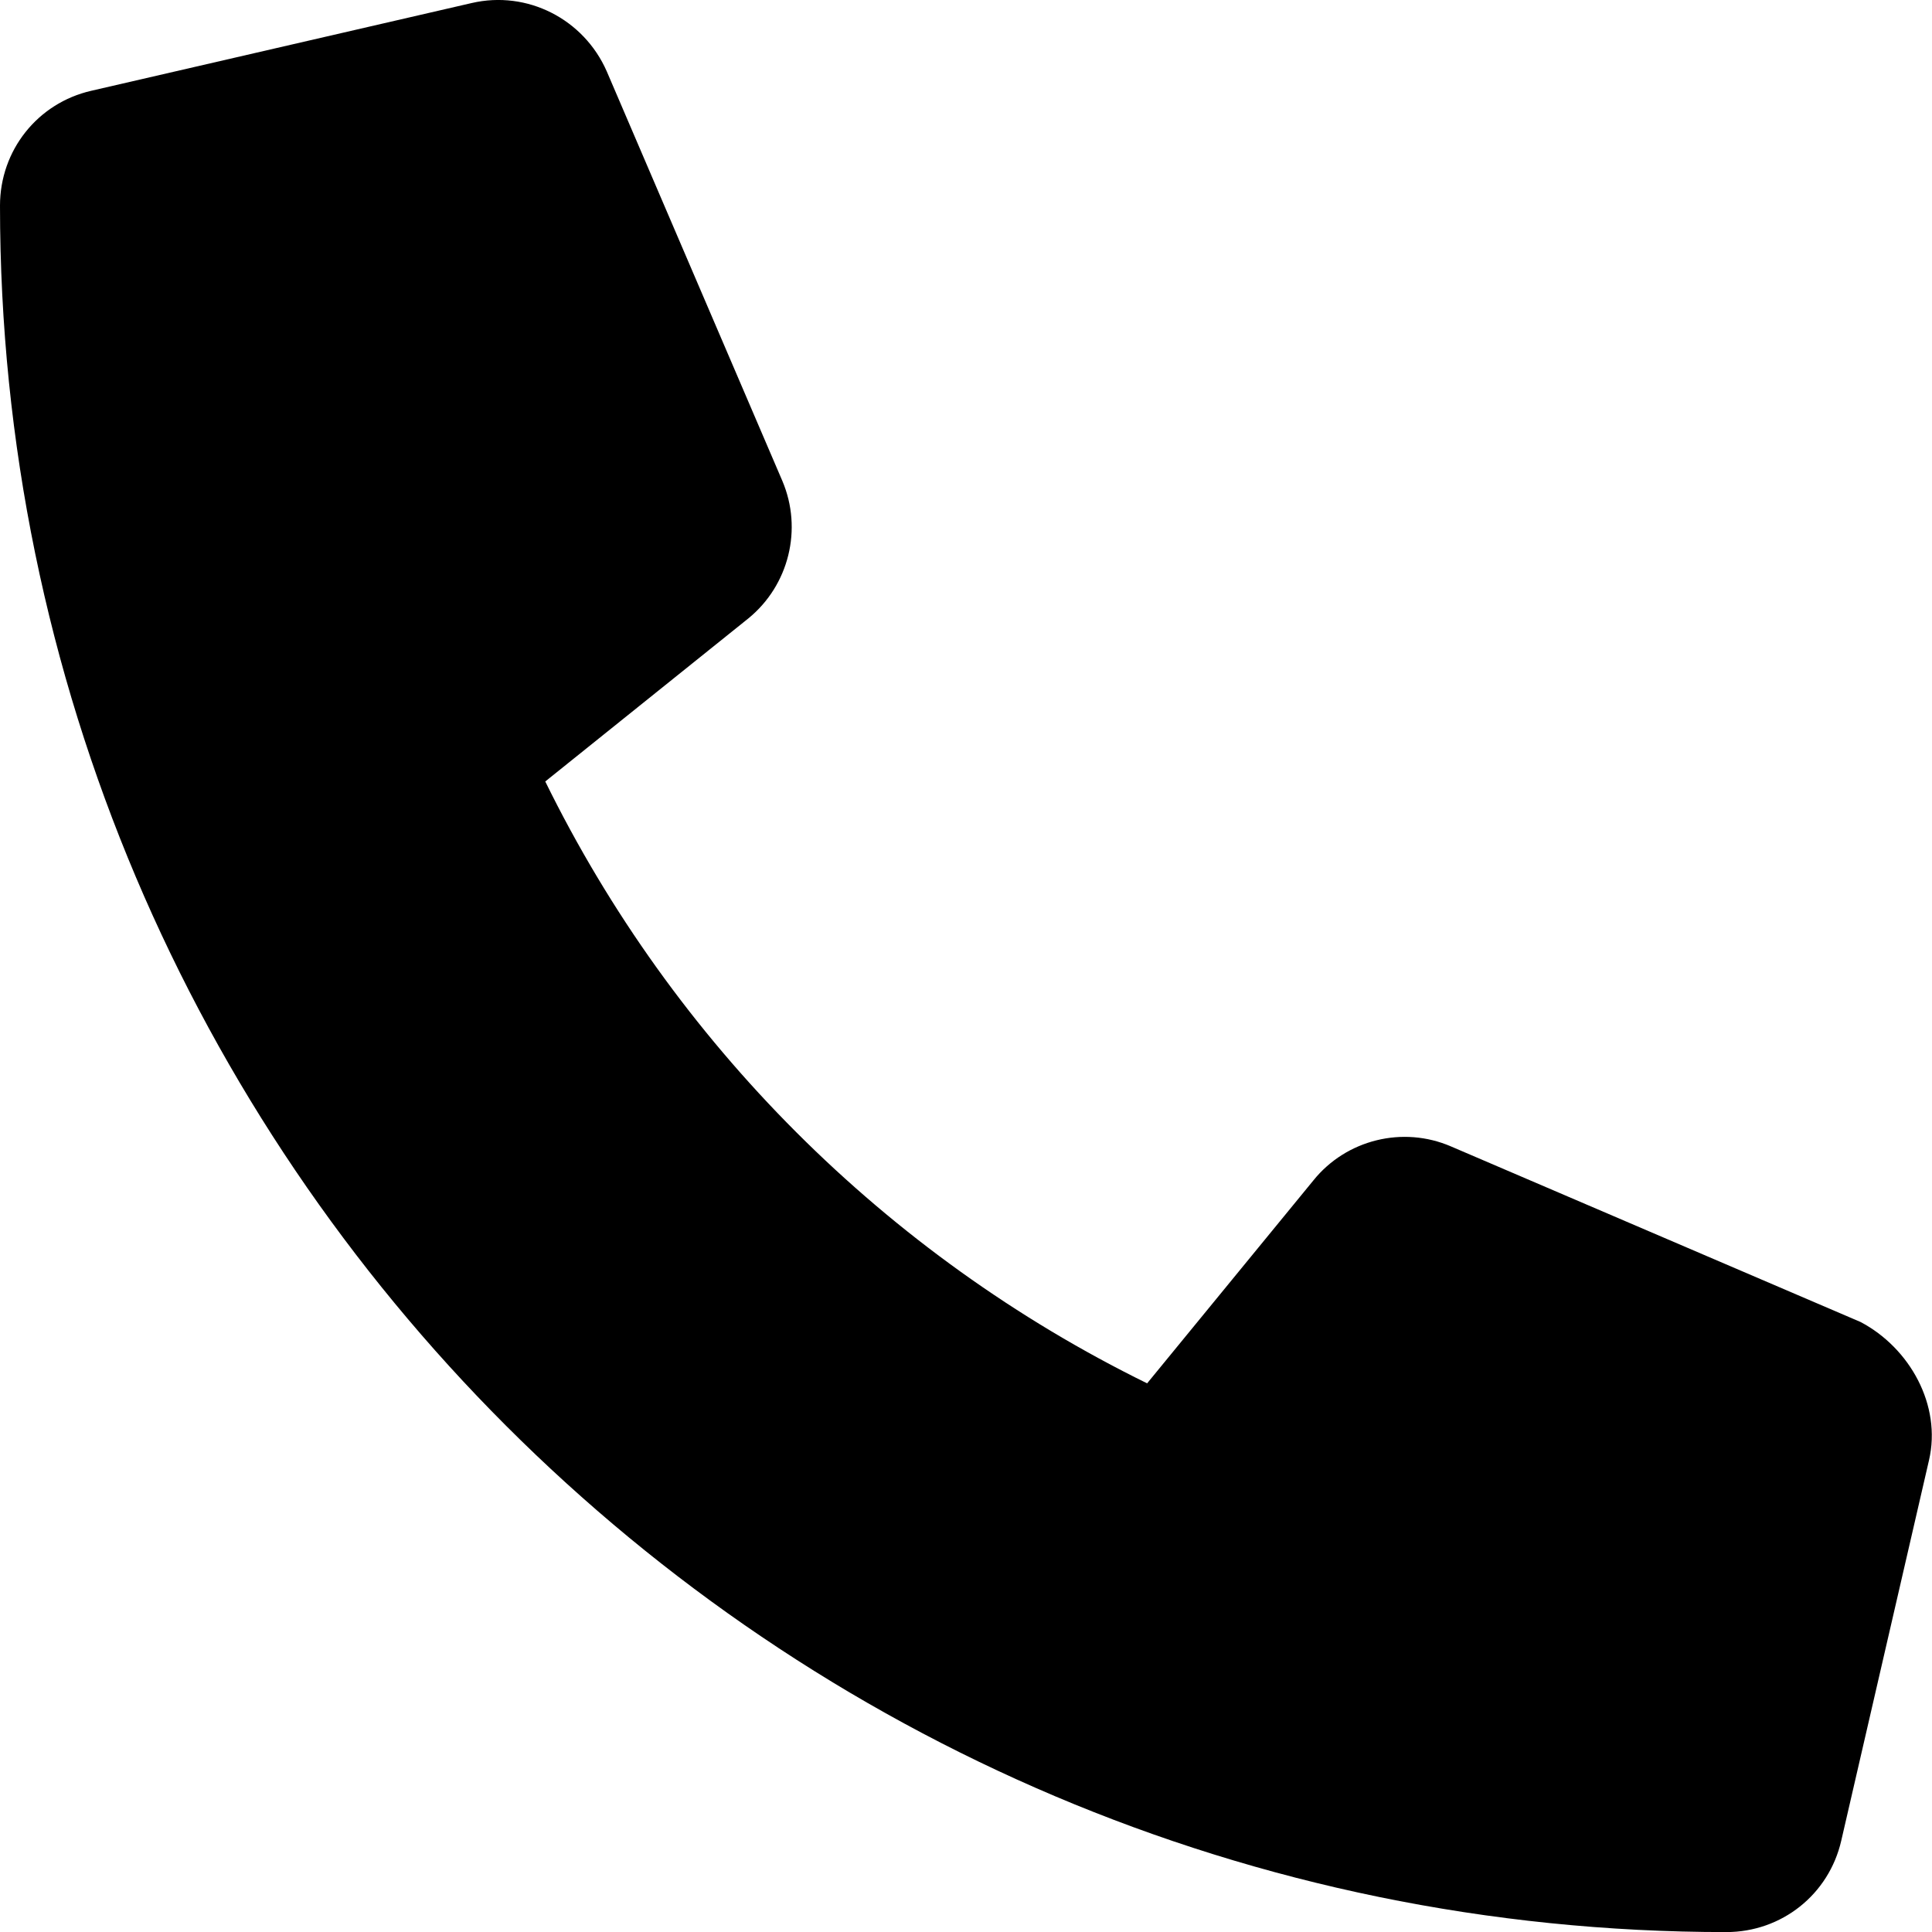
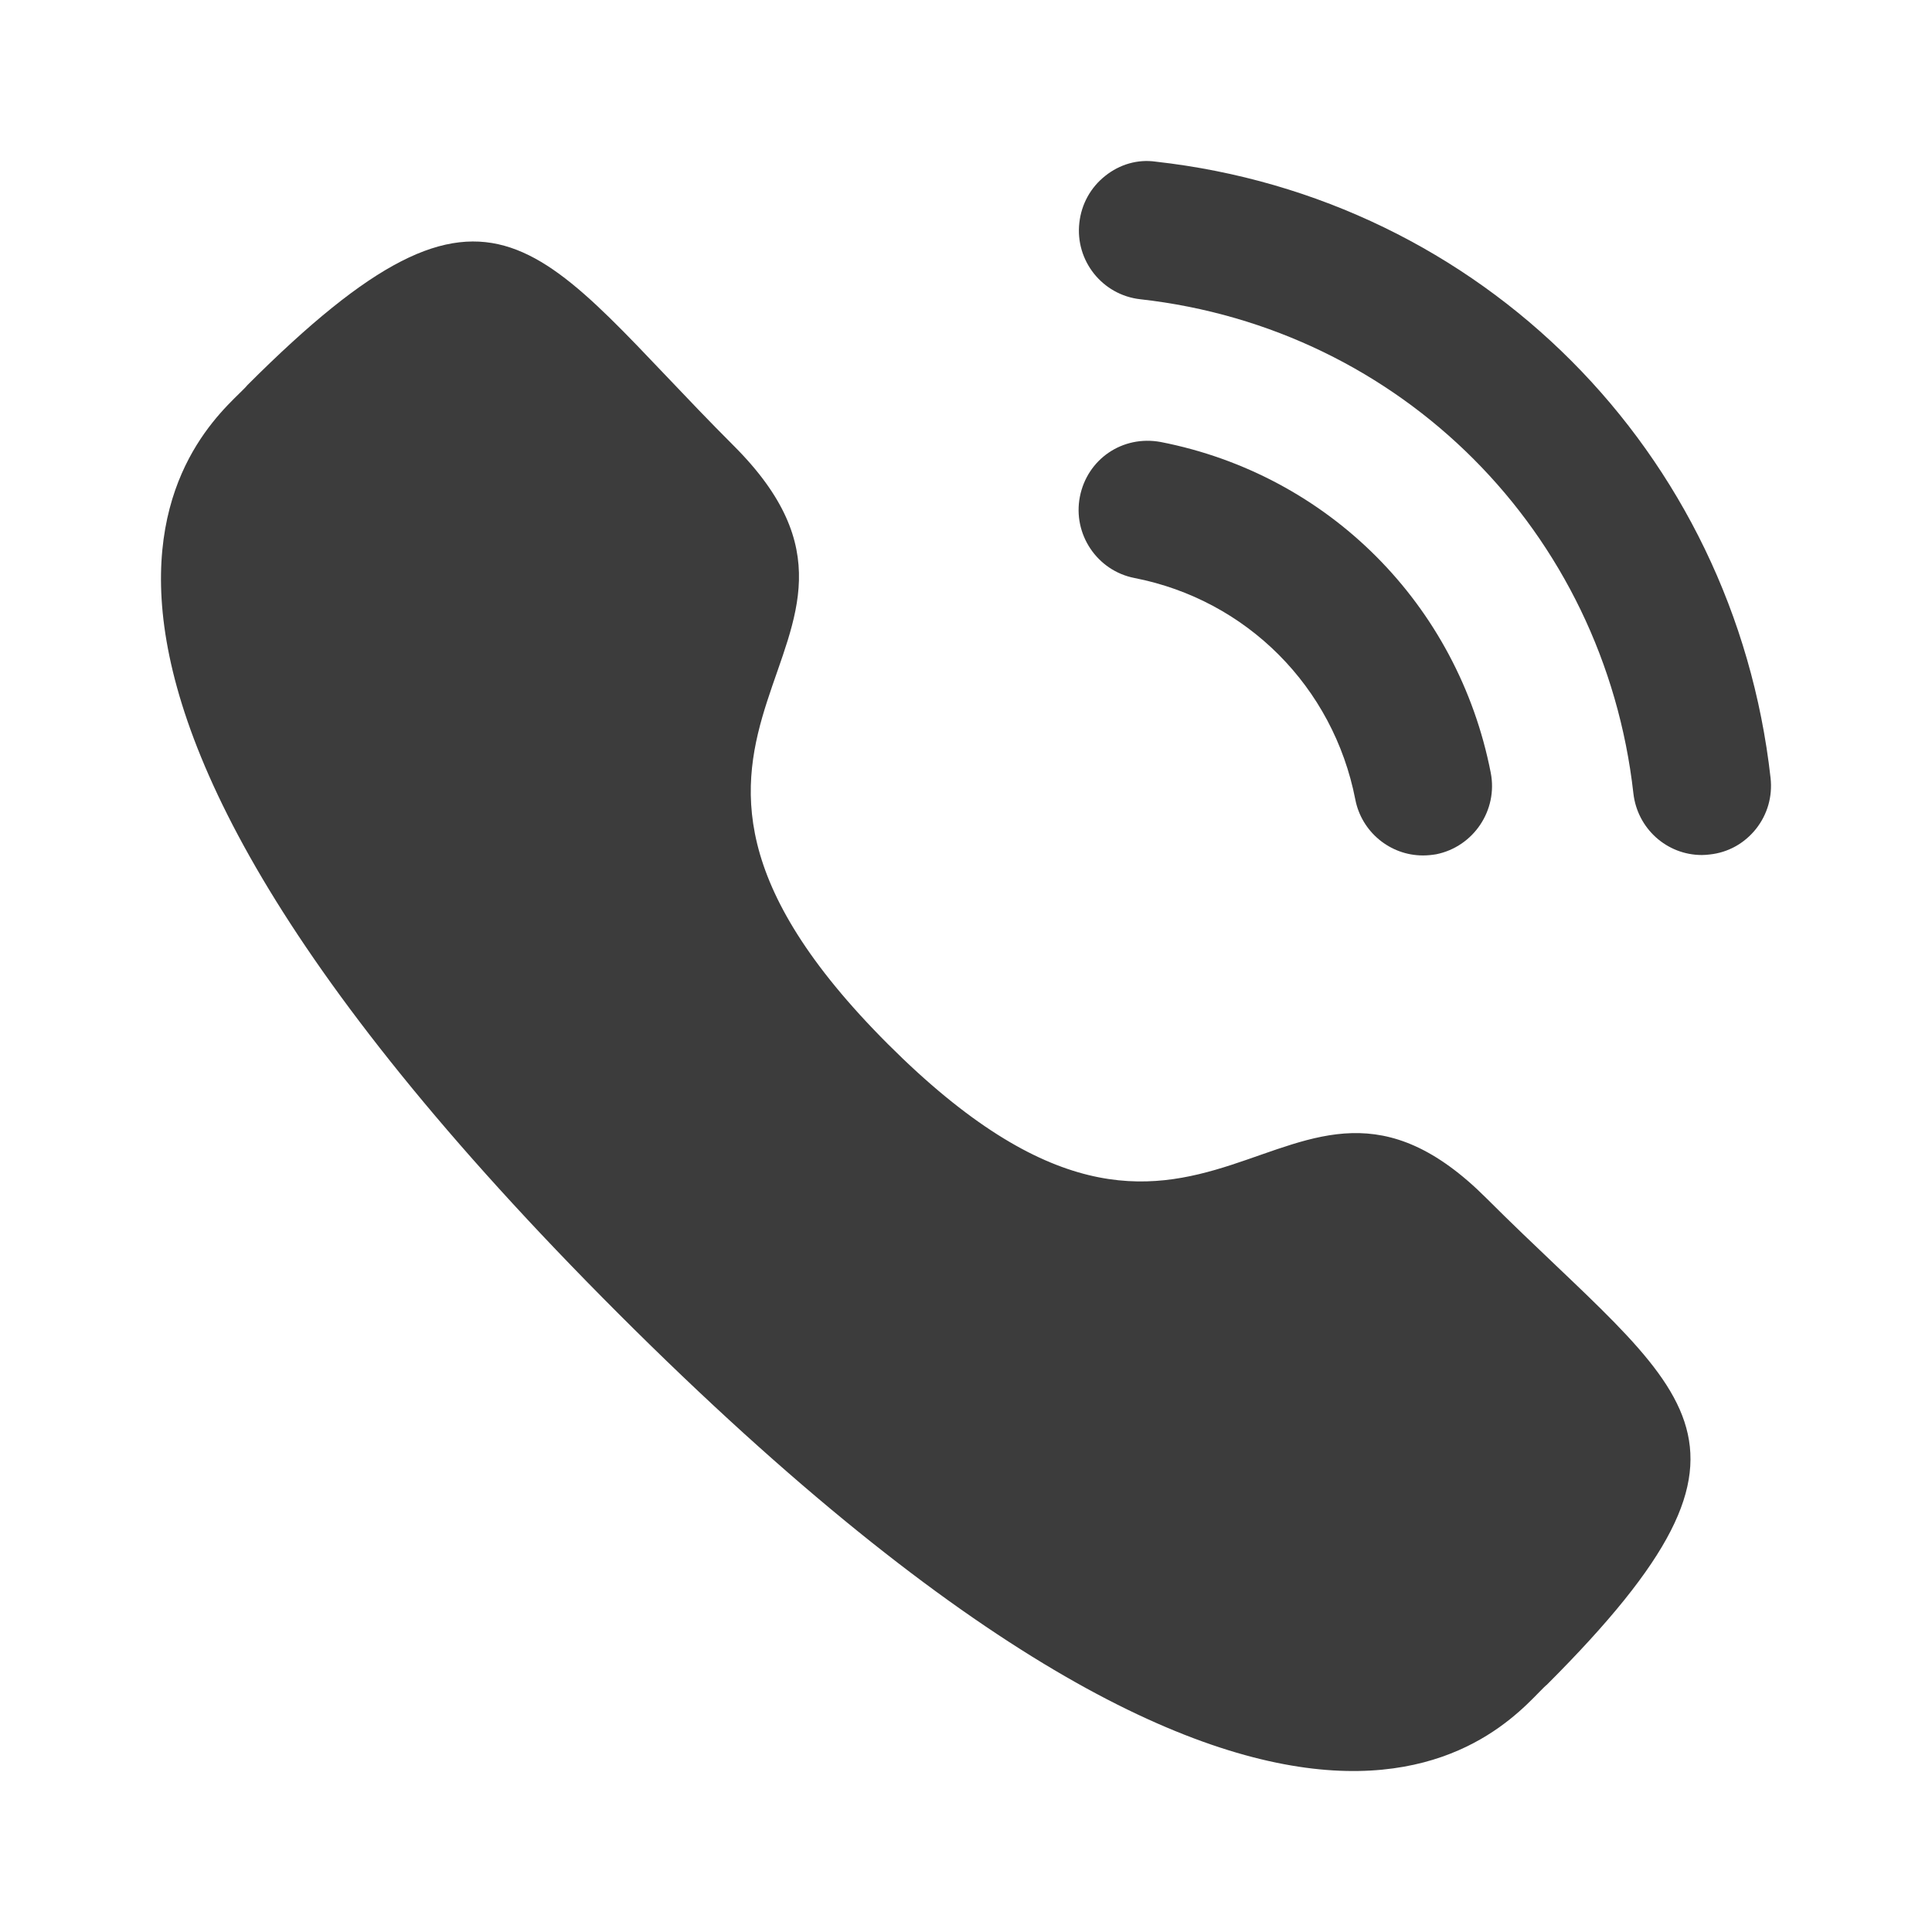
- <svg xmlns="http://www.w3.org/2000/svg" viewBox="0 0 512 512">
-   <path d="M511.2 387l-23.25 100.8c-3.266 14.25-15.79 24.22-30.46 24.22C205.2 512 0 306.8 0 54.5c0-14.66 9.969-27.2 24.22-30.45l100.8-23.25C139.7-2.602 154.7 5.018 160.8 18.92l46.52 108.5c5.438 12.78 1.77 27.67-8.98 36.45L144.5 207.1c33.98 69.22 90.26 125.5 159.5 159.5l44.08-53.8c8.688-10.78 23.69-14.51 36.47-8.975l108.5 46.51C506.1 357.2 514.6 372.4 511.2 387z" />
+ <svg xmlns="http://www.w3.org/2000/svg" width="18" height="18" viewBox="0 0 18 18" fill="none">
+   <path d="M10.814 4.118C10.457 4.052 10.129 4.279 10.061 4.628C9.993 4.976 10.221 5.317 10.569 5.385C11.614 5.589 12.422 6.398 12.627 7.448V7.448C12.685 7.75 12.951 7.97 13.257 7.97C13.298 7.97 13.339 7.966 13.381 7.959C13.728 7.889 13.957 7.549 13.889 7.2C13.583 5.633 12.377 4.423 10.814 4.118Z" fill="#3C3C3C" />
+   <path d="M10.767 1.506C10.6 1.482 10.432 1.531 10.298 1.638C10.161 1.746 10.075 1.902 10.056 2.076C10.016 2.429 10.271 2.749 10.624 2.788C13.055 3.06 14.944 4.954 15.218 7.392C15.255 7.719 15.529 7.966 15.856 7.966C15.88 7.966 15.904 7.964 15.929 7.961C16.1 7.943 16.252 7.858 16.36 7.723C16.467 7.588 16.515 7.42 16.496 7.248C16.155 4.206 13.8 1.844 10.767 1.506Z" fill="#3C3C3C" />
+   <path fill-rule="evenodd" clip-rule="evenodd" d="M8.274 9.729C11.266 12.72 11.944 9.26 13.849 11.164C15.686 13 16.741 13.367 14.414 15.694C14.123 15.928 12.271 18.746 5.763 12.24C-0.745 5.733 2.071 3.879 2.305 3.588C4.638 1.255 4.999 2.317 6.836 4.153C8.741 6.057 5.282 6.738 8.274 9.729Z" fill="#3C3C3C" />
</svg>
